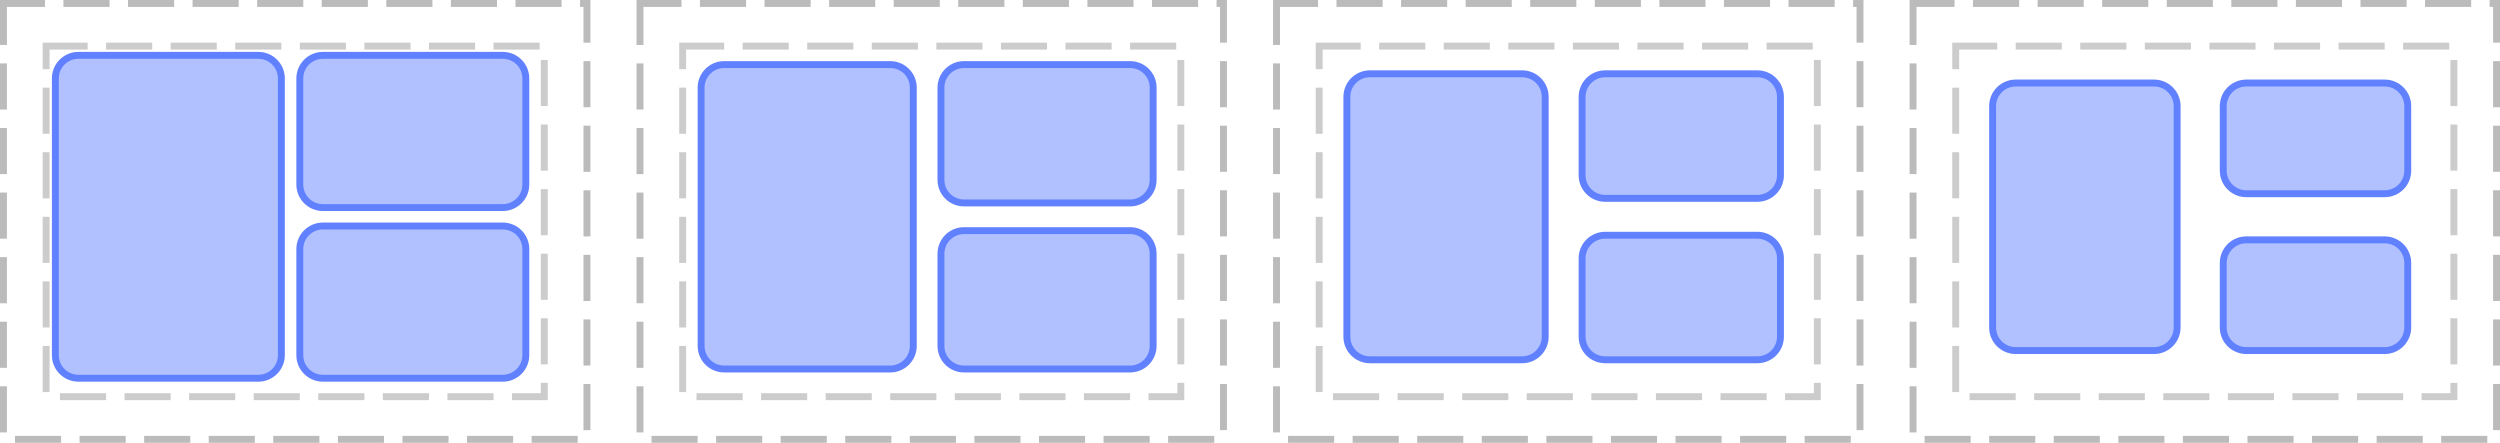
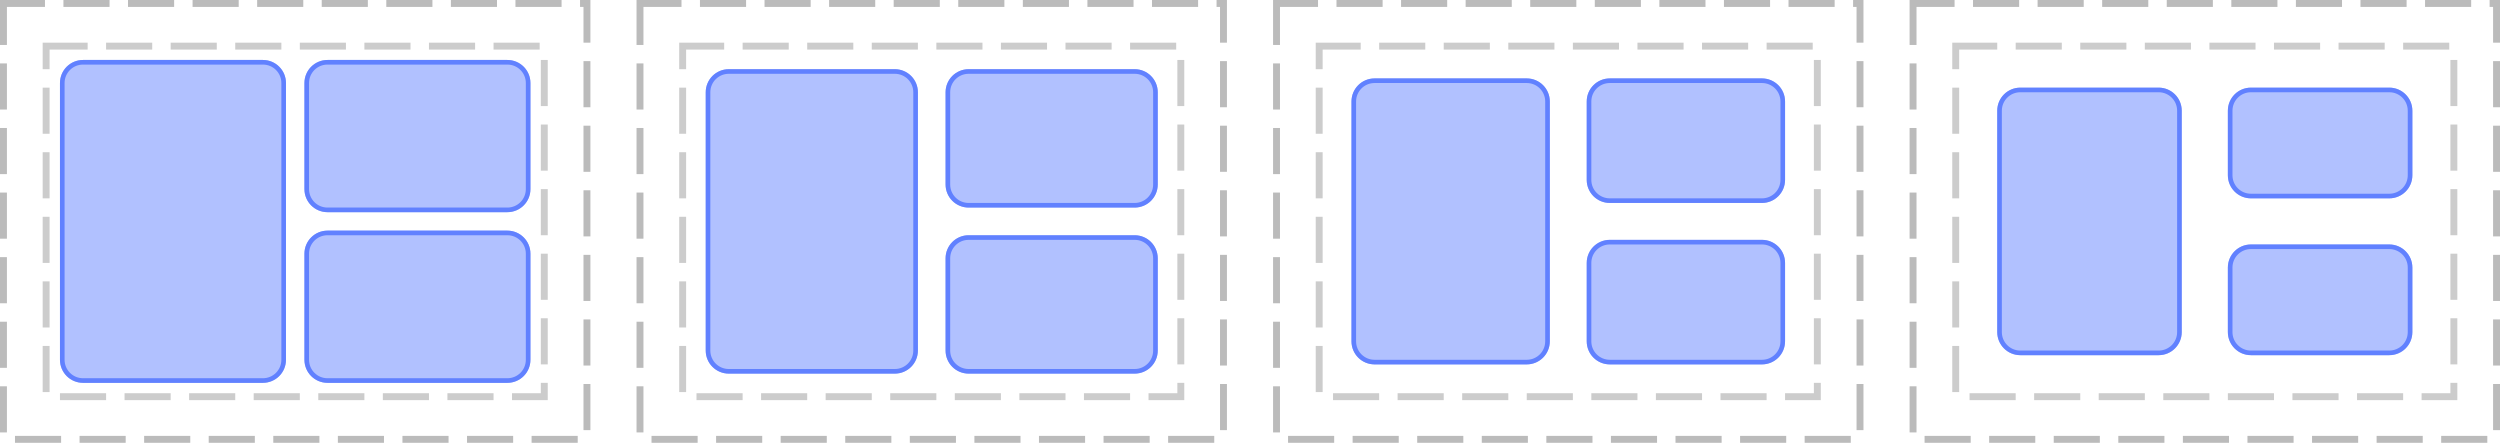
<svg xmlns="http://www.w3.org/2000/svg" width="542pt" height="96pt" viewBox="0 0 542 96" version="1.1">
+   <defs>
+     <clipPath id="clip1">
+       <path d="M 66 50 L 115 50 L 115 83 L 66 83 Z M 66 50 " />
+     </clipPath>
+     <clipPath id="clip2">
+       <path d="M 66 55 C 66 52.238 68.238 50 71 50 L 110 50 C 112.762 50 115 52.238 115 55 L 115 78 C 115 80.762 112.762 83 110 83 L 71 83 C 68.238 83 66 80.762 66 78 Z M 66 55 " />
+     </clipPath>
+     <clipPath id="clip3">
+       <path d="M 66 13 L 115 13 L 115 46 L 66 46 Z M 66 13 " />
+     </clipPath>
+     <clipPath id="clip4">
+       <path d="M 66 18 C 66 15.238 68.238 13 71 13 L 110 13 C 112.762 13 115 15.238 115 18 L 115 41 C 115 43.762 112.762 46 110 46 L 71 46 C 68.238 46 66 43.762 66 41 Z M 66 18 " />
+     </clipPath>
+     <clipPath id="clip5">
+       <path d="M 13 13 L 62 13 L 62 83 L 13 83 Z M 13 13 " />
+     </clipPath>
+     <clipPath id="clip6">
+       <path d="M 13 18 C 13 15.238 15.238 13 18 13 L 57 13 C 59.762 13 62 15.238 62 18 L 62 78 C 62 80.762 59.762 83 57 83 L 18 83 C 15.238 83 13 80.762 13 78 Z M 13 18 " />
+     </clipPath>
+     <clipPath id="clip7">
+       <path d="M 205 51 L 251 51 L 251 81 L 205 81 Z M 205 51 " />
+     </clipPath>
+     <clipPath id="clip8">
+       <path d="M 205 56 C 205 53.238 207.238 51 210 51 L 246 51 C 248.762 51 251 53.238 251 56 L 251 76 C 251 78.762 248.762 81 246 81 L 210 81 C 207.238 81 205 78.762 205 76 Z M 205 56 " />
+     </clipPath>
+     <clipPath id="clip9">
+       <path d="M 205 15 L 251 15 L 251 45 L 205 45 Z M 205 15 " />
+     </clipPath>
+     <clipPath id="clip10">
+       <path d="M 205 20 C 205 17.238 207.238 15 210 15 L 246 15 C 248.762 15 251 17.238 251 20 L 251 40 C 251 42.762 248.762 45 246 45 L 210 45 C 207.238 45 205 42.762 205 40 Z M 205 20 " />
+     </clipPath>
+     <clipPath id="clip11">
+       <path d="M 153 15 L 199 15 L 199 81 L 153 81 Z M 153 15 " />
+     </clipPath>
+     <clipPath id="clip12">
+       <path d="M 153 20 C 153 17.238 155.238 15 158 15 L 194 15 C 196.762 15 199 17.238 199 20 L 199 76 C 199 78.762 196.762 81 194 81 L 158 81 C 155.238 81 153 78.762 153 76 Z M 153 20 " />
+     </clipPath>
+     <clipPath id="clip13">
+       <path d="M 344 52 L 387 52 L 387 79 L 344 79 Z M 344 52 " />
+     </clipPath>
+     <clipPath id="clip14">
+       <path d="M 344 57 C 344 54.238 346.238 52 349 52 L 382 52 C 384.762 52 387 54.238 387 57 L 387 74 C 387 76.762 384.762 79 382 79 L 349 79 C 346.238 79 344 76.762 344 74 Z M 344 57 " />
+     </clipPath>
+     <clipPath id="clip15">
+       <path d="M 344 17 L 387 17 L 387 44 L 344 44 Z M 344 17 " />
+     </clipPath>
+     <clipPath id="clip16">
+       <path d="M 344 22 C 344 19.238 346.238 17 349 17 L 382 17 C 384.762 17 387 19.238 387 22 L 387 39 C 387 41.762 384.762 44 382 44 L 349 44 C 346.238 44 344 41.762 344 39 Z M 344 22 " />
+     </clipPath>
+     <clipPath id="clip17">
+       <path d="M 293 17 L 336 17 L 336 79 L 293 79 Z M 293 17 " />
+     </clipPath>
+     <clipPath id="clip18">
+       <path d="M 293 22 C 293 19.238 295.238 17 298 17 L 331 17 C 333.762 17 336 19.238 336 22 L 336 74 C 336 76.762 333.762 79 331 79 L 298 79 C 295.238 79 293 76.762 293 74 Z M 293 22 " />
+     </clipPath>
+     <clipPath id="clip19">
+       <path d="M 483 53 L 523 53 L 523 77 L 483 77 Z M 483 53 " />
+     </clipPath>
+     <clipPath id="clip20">
+       <path d="M 483 58 C 483 55.238 485.238 53 488 53 L 518 53 C 520.762 53 523 55.238 523 58 L 523 72 C 523 74.762 520.762 77 518 77 L 488 77 C 485.238 77 483 74.762 483 72 Z M 483 58 " />
+     </clipPath>
+     <clipPath id="clip21">
+       <path d="M 483 19 L 523 19 L 523 43 L 483 43 Z M 483 19 " />
+     </clipPath>
+     <clipPath id="clip22">
+       <path d="M 483 24 C 483 21.238 485.238 19 488 19 L 518 19 C 520.762 19 523 21.238 523 24 L 523 38 C 523 40.762 520.762 43 518 43 L 488 43 C 485.238 43 483 40.762 483 38 Z M 483 24 " />
+     </clipPath>
+     <clipPath id="clip23">
+       <path d="M 433 19 L 473 19 L 473 77 L 433 77 Z M 433 19 " />
+     </clipPath>
+     <clipPath id="clip24">
+       <path d="M 433 24 C 433 21.238 435.238 19 438 19 L 468 19 C 470.762 19 473 21.238 473 24 L 473 72 C 473 74.762 470.762 77 468 77 L 438 77 C 435.238 77 433 74.762 433 72 Z M 433 24 " />
+     </clipPath>
+   </defs>
  <g id="surface2">
    <path style="fill:none;stroke-width:1.5;stroke-linecap:butt;stroke-linejoin:miter;stroke:rgb(0%,0%,0%);stroke-opacity:0.267;stroke-dasharray:10,4;stroke-dashoffset:1;stroke-miterlimit:10;" d="M 0.75 0.75 L 127.25 0.75 L 127.25 95.25 L 0.75 95.25 Z M 0.75 0.75 " />
    <path style="fill:none;stroke-width:1.5;stroke-linecap:butt;stroke-linejoin:miter;stroke:rgb(0%,0%,0%);stroke-opacity:0.2;stroke-dasharray:10,4;stroke-dashoffset:1;stroke-miterlimit:10;" d="M 10 10 L 118 10 L 118 86 L 10 86 Z M 10 10 " />
    <path style="fill:none;stroke-width:1.5;stroke-linecap:butt;stroke-linejoin:miter;stroke:rgb(0%,0%,0%);stroke-opacity:0.267;stroke-dasharray:10,4;stroke-dashoffset:1;stroke-miterlimit:10;" d="M 138.75 0.75 L 265.25 0.75 L 265.25 95.25 L 138.75 95.25 Z M 138.75 0.75 " />
    <path style="fill:none;stroke-width:1.5;stroke-linecap:butt;stroke-linejoin:miter;stroke:rgb(0%,0%,0%);stroke-opacity:0.2;stroke-dasharray:10,4;stroke-dashoffset:1;stroke-miterlimit:10;" d="M 148 10 L 256 10 L 256 86 L 148 86 Z M 148 10 " />
    <path style="fill:none;stroke-width:1.5;stroke-linecap:butt;stroke-linejoin:miter;stroke:rgb(0%,0%,0%);stroke-opacity:0.267;stroke-dasharray:10,4;stroke-dashoffset:1;stroke-miterlimit:10;" d="M 276.75 0.75 L 403.25 0.75 L 403.25 95.25 L 276.75 95.25 Z M 276.75 0.75 " />
    <path style="fill:none;stroke-width:1.5;stroke-linecap:butt;stroke-linejoin:miter;stroke:rgb(0%,0%,0%);stroke-opacity:0.2;stroke-dasharray:10,4;stroke-dashoffset:1;stroke-miterlimit:10;" d="M 286 10 L 394 10 L 394 86 L 286 86 Z M 286 10 " />
    <path style="fill:none;stroke-width:1.5;stroke-linecap:butt;stroke-linejoin:miter;stroke:rgb(0%,0%,0%);stroke-opacity:0.267;stroke-dasharray:10,4;stroke-dashoffset:1;stroke-miterlimit:10;" d="M 414.75 0.75 L 541.25 0.75 L 541.25 95.25 L 414.75 95.25 Z M 414.75 0.75 " />
    <path style="fill:none;stroke-width:1.5;stroke-linecap:butt;stroke-linejoin:miter;stroke:rgb(0%,0%,0%);stroke-opacity:0.2;stroke-dasharray:10,4;stroke-dashoffset:1;stroke-miterlimit:10;" d="M 424 10 L 532 10 L 532 86 L 424 86 Z M 424 10 " />
-     <path style="fill:none;stroke-width:1.5;stroke-linecap:butt;stroke-linejoin:miter;stroke:rgb(38.039%,50.588%,100%);stroke-opacity:1;stroke-miterlimit:10;" d="M 0 5 C 0 2.238 2.238 0 5 0 L 44 0 C 46.762 0 49 2.238 49 5 L 49 28 C 49 30.762 46.762 33 44 33 L 5 33 C 2.238 33 0 30.762 0 28 Z M 0 5 " transform="matrix(1,0,0,1,65,49)" />
-     <path style=" stroke:none;fill-rule:nonzero;fill:rgb(38.039%,50.588%,100%);fill-opacity:0.49;" d="M 65 54 C 65 51.238 67.238 49 70 49 L 109 49 C 111.762 49 114 51.238 114 54 L 114 77 C 114 79.762 111.762 82 109 82 L 70 82 C 67.238 82 65 79.762 65 77 Z M 65 54 " />
-     <path style="fill:none;stroke-width:1.5;stroke-linecap:butt;stroke-linejoin:miter;stroke:rgb(38.039%,50.588%,100%);stroke-opacity:1;stroke-miterlimit:10;" d="M 0 5 C 0 2.238 2.238 0 5 0 L 44 0 C 46.762 0 49 2.238 49 5 L 49 28 C 49 30.762 46.762 33 44 33 L 5 33 C 2.238 33 0 30.762 0 28 Z M 0 5 " transform="matrix(1,0,0,1,65,12)" />
-     <path style=" stroke:none;fill-rule:nonzero;fill:rgb(38.039%,50.588%,100%);fill-opacity:0.49;" d="M 65 17 C 65 14.238 67.238 12 70 12 L 109 12 C 111.762 12 114 14.238 114 17 L 114 40 C 114 42.762 111.762 45 109 45 L 70 45 C 67.238 45 65 42.762 65 40 Z M 65 17 " />
-     <path style="fill:none;stroke-width:1.5;stroke-linecap:butt;stroke-linejoin:miter;stroke:rgb(38.039%,50.588%,100%);stroke-opacity:1;stroke-miterlimit:10;" d="M 0 5 C 0 2.238 2.238 0 5 0 L 44 0 C 46.762 0 49 2.238 49 5 L 49 65 C 49 67.762 46.762 70 44 70 L 5 70 C 2.238 70 0 67.762 0 65 Z M 0 5 " transform="matrix(1,0,0,1,12,12)" />
-     <path style=" stroke:none;fill-rule:nonzero;fill:rgb(38.039%,50.588%,100%);fill-opacity:0.49;" d="M 12 17 C 12 14.238 14.238 12 17 12 L 56 12 C 58.762 12 61 14.238 61 17 L 61 77 C 61 79.762 58.762 82 56 82 L 17 82 C 14.238 82 12 79.762 12 77 Z M 12 17 " />
-     <path style="fill:none;stroke-width:1.5;stroke-linecap:butt;stroke-linejoin:miter;stroke:rgb(38.039%,50.588%,100%);stroke-opacity:1;stroke-miterlimit:10;" d="M 0 5 C 0 2.238 2.238 0 5 0 L 41 0 C 43.762 0 46 2.238 46 5 L 46 25 C 46 27.762 43.762 30 41 30 L 5 30 C 2.238 30 0 27.762 0 25 Z M 0 5 " transform="matrix(1,0,0,1,204,50)" />
-     <path style=" stroke:none;fill-rule:nonzero;fill:rgb(38.039%,50.588%,100%);fill-opacity:0.49;" d="M 204 55 C 204 52.238 206.238 50 209 50 L 245 50 C 247.762 50 250 52.238 250 55 L 250 75 C 250 77.762 247.762 80 245 80 L 209 80 C 206.238 80 204 77.762 204 75 Z M 204 55 " />
-     <path style="fill:none;stroke-width:1.5;stroke-linecap:butt;stroke-linejoin:miter;stroke:rgb(38.039%,50.588%,100%);stroke-opacity:1;stroke-miterlimit:10;" d="M 0 5 C 0 2.238 2.238 0 5 0 L 41 0 C 43.762 0 46 2.238 46 5 L 46 25 C 46 27.762 43.762 30 41 30 L 5 30 C 2.238 30 0 27.762 0 25 Z M 0 5 " transform="matrix(1,0,0,1,204,14)" />
-     <path style=" stroke:none;fill-rule:nonzero;fill:rgb(38.039%,50.588%,100%);fill-opacity:0.49;" d="M 204 19 C 204 16.238 206.238 14 209 14 L 245 14 C 247.762 14 250 16.238 250 19 L 250 39 C 250 41.762 247.762 44 245 44 L 209 44 C 206.238 44 204 41.762 204 39 Z M 204 19 " />
-     <path style="fill:none;stroke-width:1.5;stroke-linecap:butt;stroke-linejoin:miter;stroke:rgb(38.039%,50.588%,100%);stroke-opacity:1;stroke-miterlimit:10;" d="M 0 5 C 0 2.238 2.238 0 5 0 L 41 0 C 43.762 0 46 2.238 46 5 L 46 61 C 46 63.762 43.762 66 41 66 L 5 66 C 2.238 66 0 63.762 0 61 Z M 0 5 " transform="matrix(1,0,0,1,152,14)" />
-     <path style=" stroke:none;fill-rule:nonzero;fill:rgb(38.039%,50.588%,100%);fill-opacity:0.49;" d="M 152 19 C 152 16.238 154.238 14 157 14 L 193 14 C 195.762 14 198 16.238 198 19 L 198 75 C 198 77.762 195.762 80 193 80 L 157 80 C 154.238 80 152 77.762 152 75 Z M 152 19 " />
-     <path style="fill:none;stroke-width:1.5;stroke-linecap:butt;stroke-linejoin:miter;stroke:rgb(38.039%,50.588%,100%);stroke-opacity:1;stroke-miterlimit:10;" d="M 0 5 C 0 2.238 2.238 0 5 0 L 38 0 C 40.762 0 43 2.238 43 5 L 43 22 C 43 24.762 40.762 27 38 27 L 5 27 C 2.238 27 0 24.762 0 22 Z M 0 5 " transform="matrix(1,0,0,1,343,51)" />
-     <path style=" stroke:none;fill-rule:nonzero;fill:rgb(38.039%,50.588%,100%);fill-opacity:0.49;" d="M 343 56 C 343 53.238 345.238 51 348 51 L 381 51 C 383.762 51 386 53.238 386 56 L 386 73 C 386 75.762 383.762 78 381 78 L 348 78 C 345.238 78 343 75.762 343 73 Z M 343 56 " />
-     <path style="fill:none;stroke-width:1.5;stroke-linecap:butt;stroke-linejoin:miter;stroke:rgb(38.039%,50.588%,100%);stroke-opacity:1;stroke-miterlimit:10;" d="M 0 5 C 0 2.238 2.238 0 5 0 L 38 0 C 40.762 0 43 2.238 43 5 L 43 22 C 43 24.762 40.762 27 38 27 L 5 27 C 2.238 27 0 24.762 0 22 Z M 0 5 " transform="matrix(1,0,0,1,343,16)" />
-     <path style=" stroke:none;fill-rule:nonzero;fill:rgb(38.039%,50.588%,100%);fill-opacity:0.49;" d="M 343 21 C 343 18.238 345.238 16 348 16 L 381 16 C 383.762 16 386 18.238 386 21 L 386 38 C 386 40.762 383.762 43 381 43 L 348 43 C 345.238 43 343 40.762 343 38 Z M 343 21 " />
-     <path style="fill:none;stroke-width:1.5;stroke-linecap:butt;stroke-linejoin:miter;stroke:rgb(38.039%,50.588%,100%);stroke-opacity:1;stroke-miterlimit:10;" d="M 0 5 C 0 2.238 2.238 0 5 0 L 38 0 C 40.762 0 43 2.238 43 5 L 43 57 C 43 59.762 40.762 62 38 62 L 5 62 C 2.238 62 0 59.762 0 57 Z M 0 5 " transform="matrix(1,0,0,1,292,16)" />
-     <path style=" stroke:none;fill-rule:nonzero;fill:rgb(38.039%,50.588%,100%);fill-opacity:0.49;" d="M 292 21 C 292 18.238 294.238 16 297 16 L 330 16 C 332.762 16 335 18.238 335 21 L 335 73 C 335 75.762 332.762 78 330 78 L 297 78 C 294.238 78 292 75.762 292 73 Z M 292 21 " />
-     <path style="fill:none;stroke-width:1.5;stroke-linecap:butt;stroke-linejoin:miter;stroke:rgb(38.039%,50.588%,100%);stroke-opacity:1;stroke-miterlimit:10;" d="M 0 5 C 0 2.238 2.238 0 5 0 L 35 0 C 37.762 0 40 2.238 40 5 L 40 19 C 40 21.762 37.762 24 35 24 L 5 24 C 2.238 24 0 21.762 0 19 Z M 0 5 " transform="matrix(1,0,0,1,482,52)" />
-     <path style=" stroke:none;fill-rule:nonzero;fill:rgb(38.039%,50.588%,100%);fill-opacity:0.49;" d="M 482 57 C 482 54.238 484.238 52 487 52 L 517 52 C 519.762 52 522 54.238 522 57 L 522 71 C 522 73.762 519.762 76 517 76 L 487 76 C 484.238 76 482 73.762 482 71 Z M 482 57 " />
-     <path style="fill:none;stroke-width:1.5;stroke-linecap:butt;stroke-linejoin:miter;stroke:rgb(38.039%,50.588%,100%);stroke-opacity:1;stroke-miterlimit:10;" d="M 0 5 C 0 2.238 2.238 0 5 0 L 35 0 C 37.762 0 40 2.238 40 5 L 40 19 C 40 21.762 37.762 24 35 24 L 5 24 C 2.238 24 0 21.762 0 19 Z M 0 5 " transform="matrix(1,0,0,1,482,18)" />
-     <path style=" stroke:none;fill-rule:nonzero;fill:rgb(38.039%,50.588%,100%);fill-opacity:0.49;" d="M 482 23 C 482 20.238 484.238 18 487 18 L 517 18 C 519.762 18 522 20.238 522 23 L 522 37 C 522 39.762 519.762 42 517 42 L 487 42 C 484.238 42 482 39.762 482 37 Z M 482 23 " />
-     <path style="fill:none;stroke-width:1.5;stroke-linecap:butt;stroke-linejoin:miter;stroke:rgb(38.039%,50.588%,100%);stroke-opacity:1;stroke-miterlimit:10;" d="M 0 5 C 0 2.238 2.238 0 5 0 L 35 0 C 37.762 0 40 2.238 40 5 L 40 53 C 40 55.762 37.762 58 35 58 L 5 58 C 2.238 58 0 55.762 0 53 Z M 0 5 " transform="matrix(1,0,0,1,432,18)" />
-     <path style=" stroke:none;fill-rule:nonzero;fill:rgb(38.039%,50.588%,100%);fill-opacity:0.49;" d="M 432 23 C 432 20.238 434.238 18 437 18 L 467 18 C 469.762 18 472 20.238 472 23 L 472 71 C 472 73.762 469.762 76 467 76 L 437 76 C 434.238 76 432 73.762 432 71 Z M 432 23 " />
+     <g clip-path="url(#clip1)" clip-rule="nonzero">
+       <g clip-path="url(#clip2)" clip-rule="nonzero">
+         <rect x="0" y="0" width="542" height="96" style="fill:rgb(38.039%,50.588%,100%);fill-opacity:0.49;stroke:none;" />
+         <path style="fill:none;stroke-width:2;stroke-linecap:butt;stroke-linejoin:miter;stroke:rgb(38.039%,50.588%,100%);stroke-opacity:1;stroke-miterlimit:10;" d="M 1 6 C 1 3.238 3.238 1 6 1 L 45 1 C 47.762 1 50 3.238 50 6 L 50 29 C 50 31.762 47.762 34 45 34 L 6 34 C 3.238 34 1 31.762 1 29 Z M 1 6 " transform="matrix(1,0,0,1,65,49)" />
+       </g>
+     </g>
+     <g clip-path="url(#clip3)" clip-rule="nonzero">
+       <g clip-path="url(#clip4)" clip-rule="nonzero">
+         <rect x="0" y="0" width="542" height="96" style="fill:rgb(38.039%,50.588%,100%);fill-opacity:0.49;stroke:none;" />
+         <path style="fill:none;stroke-width:2;stroke-linecap:butt;stroke-linejoin:miter;stroke:rgb(38.039%,50.588%,100%);stroke-opacity:1;stroke-miterlimit:10;" d="M 1 6 C 1 3.238 3.238 1 6 1 L 45 1 C 47.762 1 50 3.238 50 6 L 50 29 C 50 31.762 47.762 34 45 34 L 6 34 C 3.238 34 1 31.762 1 29 Z M 1 6 " transform="matrix(1,0,0,1,65,12)" />
+       </g>
+     </g>
+     <g clip-path="url(#clip5)" clip-rule="nonzero">
+       <g clip-path="url(#clip6)" clip-rule="nonzero">
+         <rect x="0" y="0" width="542" height="96" style="fill:rgb(38.039%,50.588%,100%);fill-opacity:0.49;stroke:none;" />
+         <path style="fill:none;stroke-width:2;stroke-linecap:butt;stroke-linejoin:miter;stroke:rgb(38.039%,50.588%,100%);stroke-opacity:1;stroke-miterlimit:10;" d="M 1 6 C 1 3.238 3.238 1 6 1 L 45 1 C 47.762 1 50 3.238 50 6 L 50 66 C 50 68.762 47.762 71 45 71 L 6 71 C 3.238 71 1 68.762 1 66 Z M 1 6 " transform="matrix(1,0,0,1,12,12)" />
+       </g>
+     </g>
+     <g clip-path="url(#clip7)" clip-rule="nonzero">
+       <g clip-path="url(#clip8)" clip-rule="nonzero">
+         <rect x="0" y="0" width="542" height="96" style="fill:rgb(38.039%,50.588%,100%);fill-opacity:0.49;stroke:none;" />
+         <path style="fill:none;stroke-width:2;stroke-linecap:butt;stroke-linejoin:miter;stroke:rgb(38.039%,50.588%,100%);stroke-opacity:1;stroke-miterlimit:10;" d="M 1 6 C 1 3.238 3.238 1 6 1 L 42 1 C 44.762 1 47 3.238 47 6 L 47 26 C 47 28.762 44.762 31 42 31 L 6 31 C 3.238 31 1 28.762 1 26 Z M 1 6 " transform="matrix(1,0,0,1,204,50)" />
+       </g>
+     </g>
+     <g clip-path="url(#clip9)" clip-rule="nonzero">
+       <g clip-path="url(#clip10)" clip-rule="nonzero">
+         <rect x="0" y="0" width="542" height="96" style="fill:rgb(38.039%,50.588%,100%);fill-opacity:0.49;stroke:none;" />
+         <path style="fill:none;stroke-width:2;stroke-linecap:butt;stroke-linejoin:miter;stroke:rgb(38.039%,50.588%,100%);stroke-opacity:1;stroke-miterlimit:10;" d="M 1 6 C 1 3.238 3.238 1 6 1 L 42 1 C 44.762 1 47 3.238 47 6 L 47 26 C 47 28.762 44.762 31 42 31 L 6 31 C 3.238 31 1 28.762 1 26 Z M 1 6 " transform="matrix(1,0,0,1,204,14)" />
+       </g>
+     </g>
+     <g clip-path="url(#clip11)" clip-rule="nonzero">
+       <g clip-path="url(#clip12)" clip-rule="nonzero">
+         <rect x="0" y="0" width="542" height="96" style="fill:rgb(38.039%,50.588%,100%);fill-opacity:0.49;stroke:none;" />
+         <path style="fill:none;stroke-width:2;stroke-linecap:butt;stroke-linejoin:miter;stroke:rgb(38.039%,50.588%,100%);stroke-opacity:1;stroke-miterlimit:10;" d="M 1 6 C 1 3.238 3.238 1 6 1 L 42 1 C 44.762 1 47 3.238 47 6 L 47 62 C 47 64.762 44.762 67 42 67 L 6 67 C 3.238 67 1 64.762 1 62 Z M 1 6 " transform="matrix(1,0,0,1,152,14)" />
+       </g>
+     </g>
+     <g clip-path="url(#clip13)" clip-rule="nonzero">
+       <g clip-path="url(#clip14)" clip-rule="nonzero">
+         <rect x="0" y="0" width="542" height="96" style="fill:rgb(38.039%,50.588%,100%);fill-opacity:0.49;stroke:none;" />
+         <path style="fill:none;stroke-width:2;stroke-linecap:butt;stroke-linejoin:miter;stroke:rgb(38.039%,50.588%,100%);stroke-opacity:1;stroke-miterlimit:10;" d="M 1 6 C 1 3.238 3.238 1 6 1 L 39 1 C 41.762 1 44 3.238 44 6 L 44 23 C 44 25.762 41.762 28 39 28 L 6 28 C 3.238 28 1 25.762 1 23 Z M 1 6 " transform="matrix(1,0,0,1,343,51)" />
+       </g>
+     </g>
+     <g clip-path="url(#clip15)" clip-rule="nonzero">
+       <g clip-path="url(#clip16)" clip-rule="nonzero">
+         <rect x="0" y="0" width="542" height="96" style="fill:rgb(38.039%,50.588%,100%);fill-opacity:0.49;stroke:none;" />
+         <path style="fill:none;stroke-width:2;stroke-linecap:butt;stroke-linejoin:miter;stroke:rgb(38.039%,50.588%,100%);stroke-opacity:1;stroke-miterlimit:10;" d="M 1 6 C 1 3.238 3.238 1 6 1 L 39 1 C 41.762 1 44 3.238 44 6 L 44 23 C 44 25.762 41.762 28 39 28 L 6 28 C 3.238 28 1 25.762 1 23 Z M 1 6 " transform="matrix(1,0,0,1,343,16)" />
+       </g>
+     </g>
+     <g clip-path="url(#clip17)" clip-rule="nonzero">
+       <g clip-path="url(#clip18)" clip-rule="nonzero">
+         <rect x="0" y="0" width="542" height="96" style="fill:rgb(38.039%,50.588%,100%);fill-opacity:0.49;stroke:none;" />
+         <path style="fill:none;stroke-width:2;stroke-linecap:butt;stroke-linejoin:miter;stroke:rgb(38.039%,50.588%,100%);stroke-opacity:1;stroke-miterlimit:10;" d="M 1 6 C 1 3.238 3.238 1 6 1 L 39 1 C 41.762 1 44 3.238 44 6 L 44 58 C 44 60.762 41.762 63 39 63 L 6 63 C 3.238 63 1 60.762 1 58 Z M 1 6 " transform="matrix(1,0,0,1,292,16)" />
+       </g>
+     </g>
+     <g clip-path="url(#clip19)" clip-rule="nonzero">
+       <g clip-path="url(#clip20)" clip-rule="nonzero">
+         <rect x="0" y="0" width="542" height="96" style="fill:rgb(38.039%,50.588%,100%);fill-opacity:0.49;stroke:none;" />
+         <path style="fill:none;stroke-width:2;stroke-linecap:butt;stroke-linejoin:miter;stroke:rgb(38.039%,50.588%,100%);stroke-opacity:1;stroke-miterlimit:10;" d="M 1 6 C 1 3.238 3.238 1 6 1 L 36 1 C 38.762 1 41 3.238 41 6 L 41 20 C 41 22.762 38.762 25 36 25 L 6 25 C 3.238 25 1 22.762 1 20 Z M 1 6 " transform="matrix(1,0,0,1,482,52)" />
+       </g>
+     </g>
+     <g clip-path="url(#clip21)" clip-rule="nonzero">
+       <g clip-path="url(#clip22)" clip-rule="nonzero">
+         <rect x="0" y="0" width="542" height="96" style="fill:rgb(38.039%,50.588%,100%);fill-opacity:0.49;stroke:none;" />
+         <path style="fill:none;stroke-width:2;stroke-linecap:butt;stroke-linejoin:miter;stroke:rgb(38.039%,50.588%,100%);stroke-opacity:1;stroke-miterlimit:10;" d="M 1 6 C 1 3.238 3.238 1 6 1 L 36 1 C 38.762 1 41 3.238 41 6 L 41 20 C 41 22.762 38.762 25 36 25 L 6 25 C 3.238 25 1 22.762 1 20 Z M 1 6 " transform="matrix(1,0,0,1,482,18)" />
+       </g>
+     </g>
+     <g clip-path="url(#clip23)" clip-rule="nonzero">
+       <g clip-path="url(#clip24)" clip-rule="nonzero">
+         <rect x="0" y="0" width="542" height="96" style="fill:rgb(38.039%,50.588%,100%);fill-opacity:0.49;stroke:none;" />
+         <path style="fill:none;stroke-width:2;stroke-linecap:butt;stroke-linejoin:miter;stroke:rgb(38.039%,50.588%,100%);stroke-opacity:1;stroke-miterlimit:10;" d="M 1 6 C 1 3.238 3.238 1 6 1 L 36 1 C 38.762 1 41 3.238 41 6 L 41 54 C 41 56.762 38.762 59 36 59 L 6 59 C 3.238 59 1 56.762 1 54 Z M 1 6 " transform="matrix(1,0,0,1,432,18)" />
+       </g>
+     </g>
  </g>
</svg>
